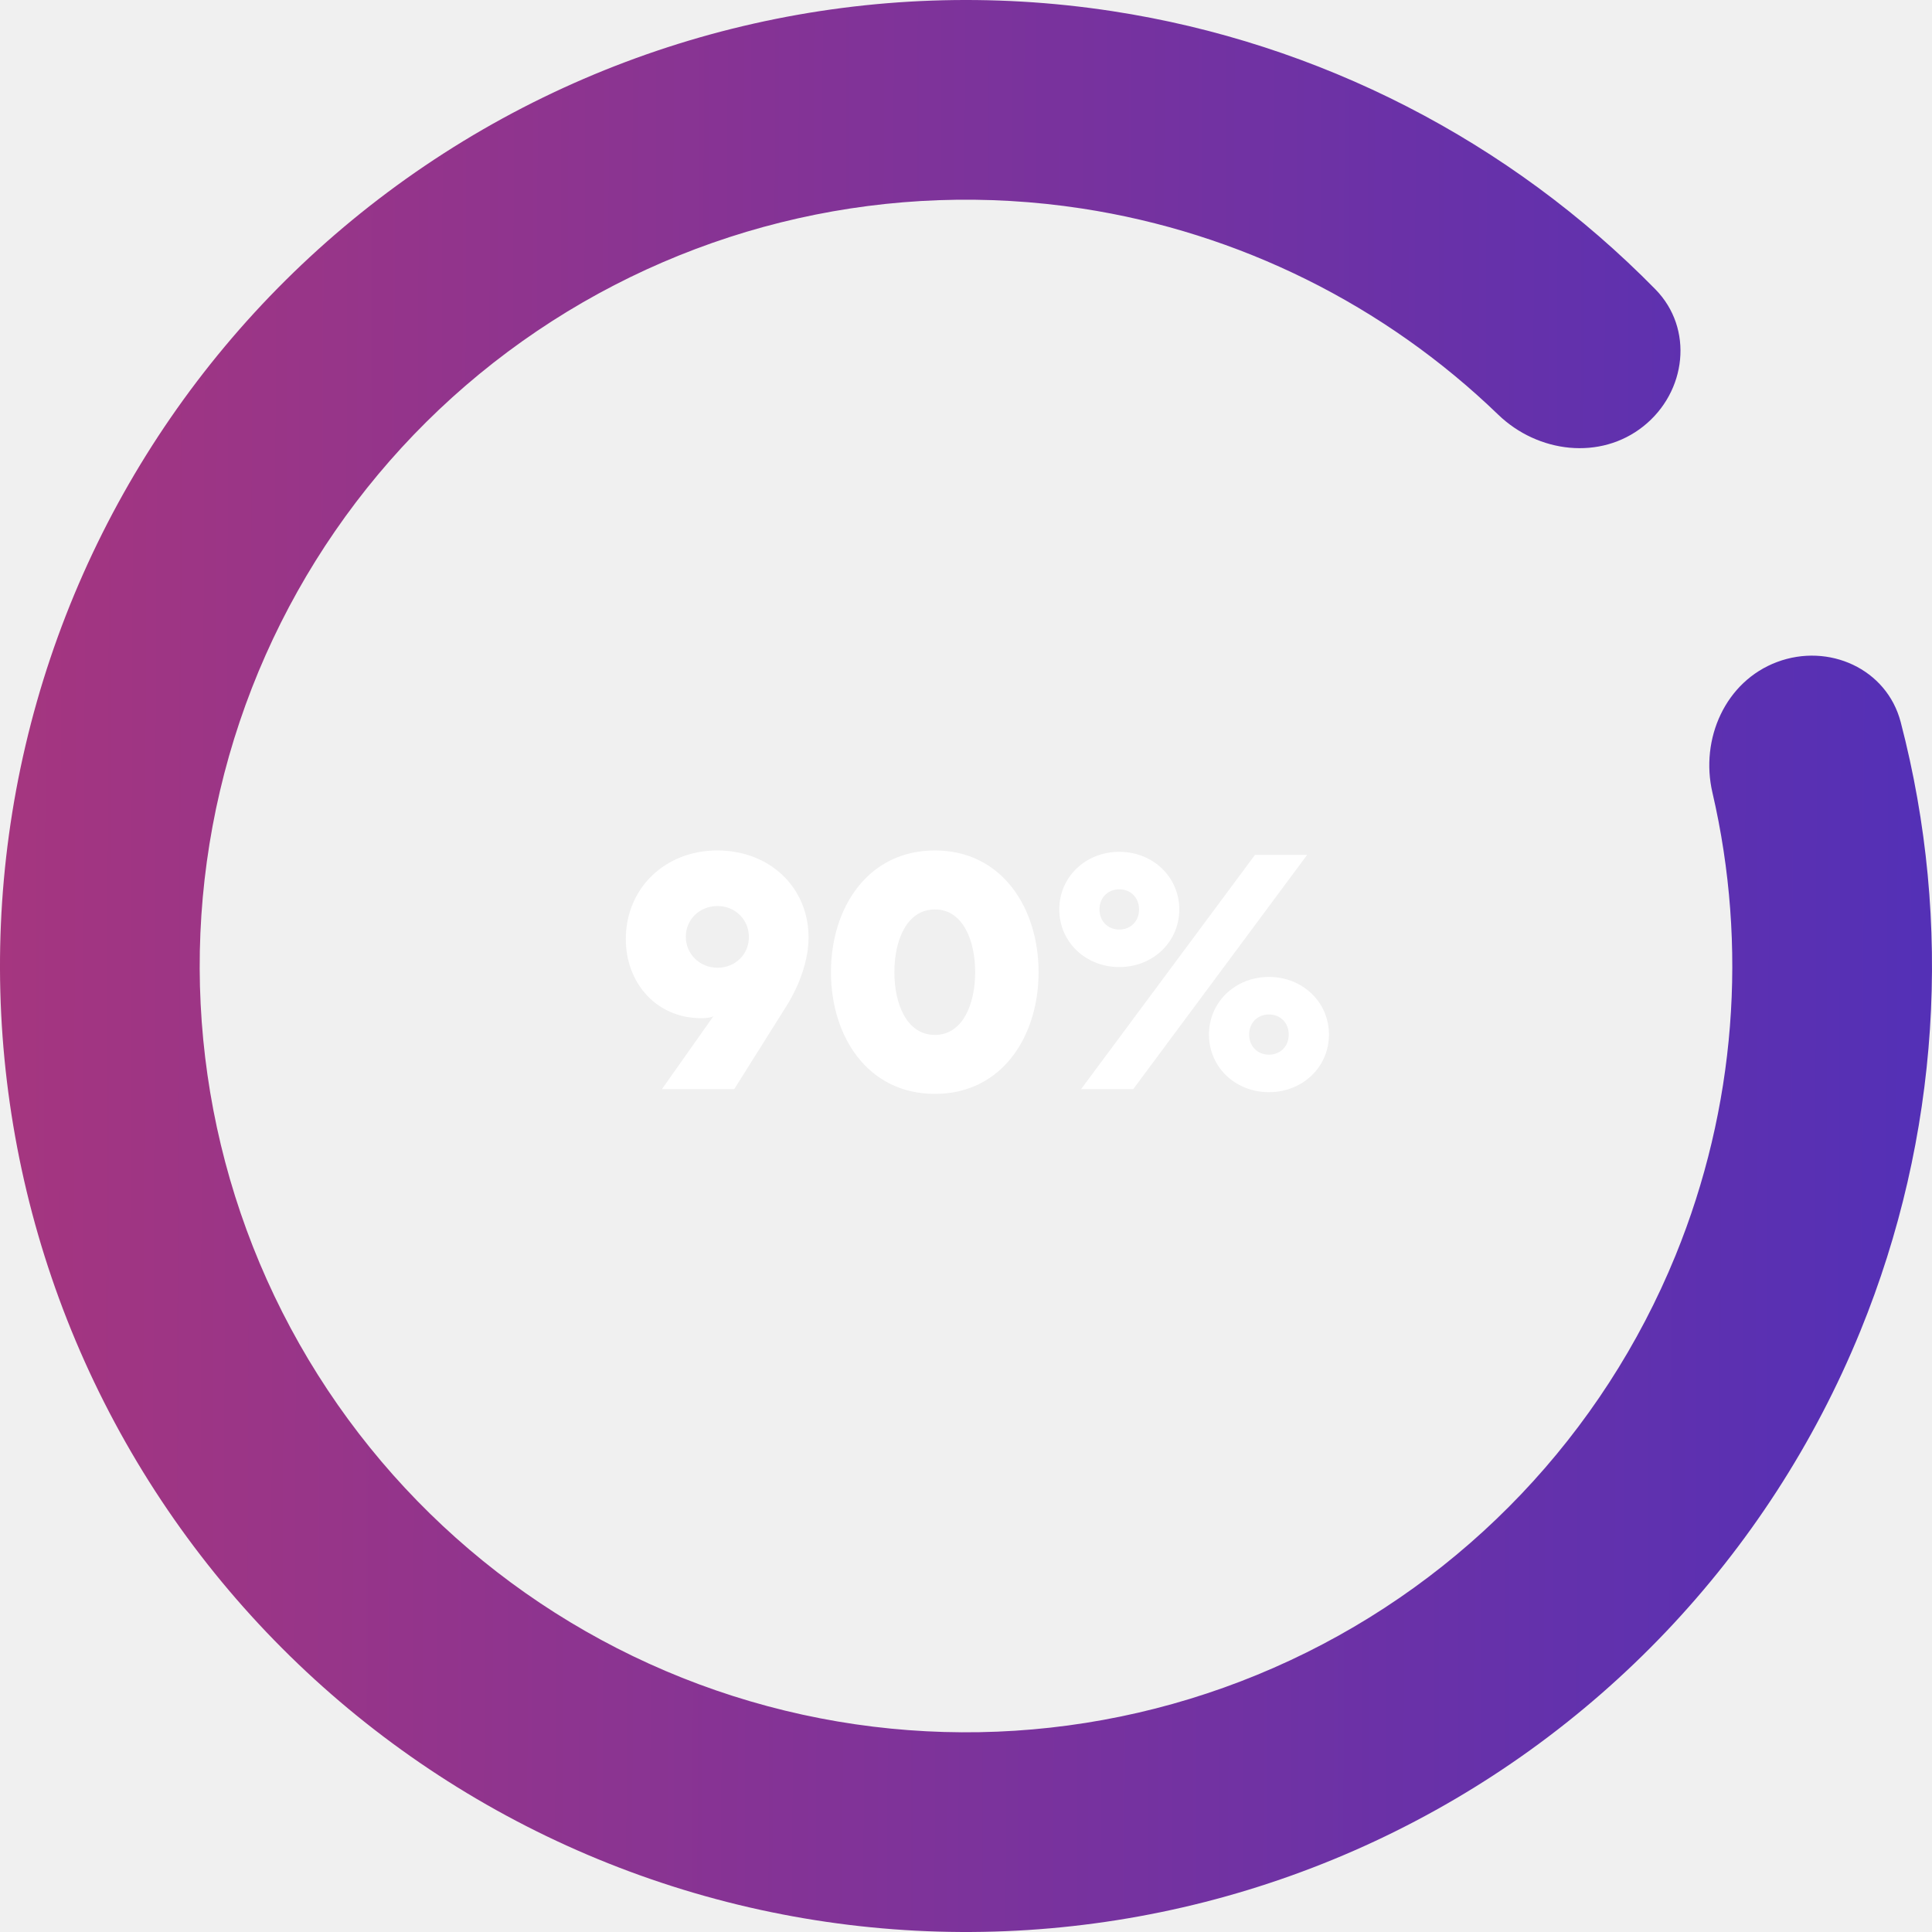
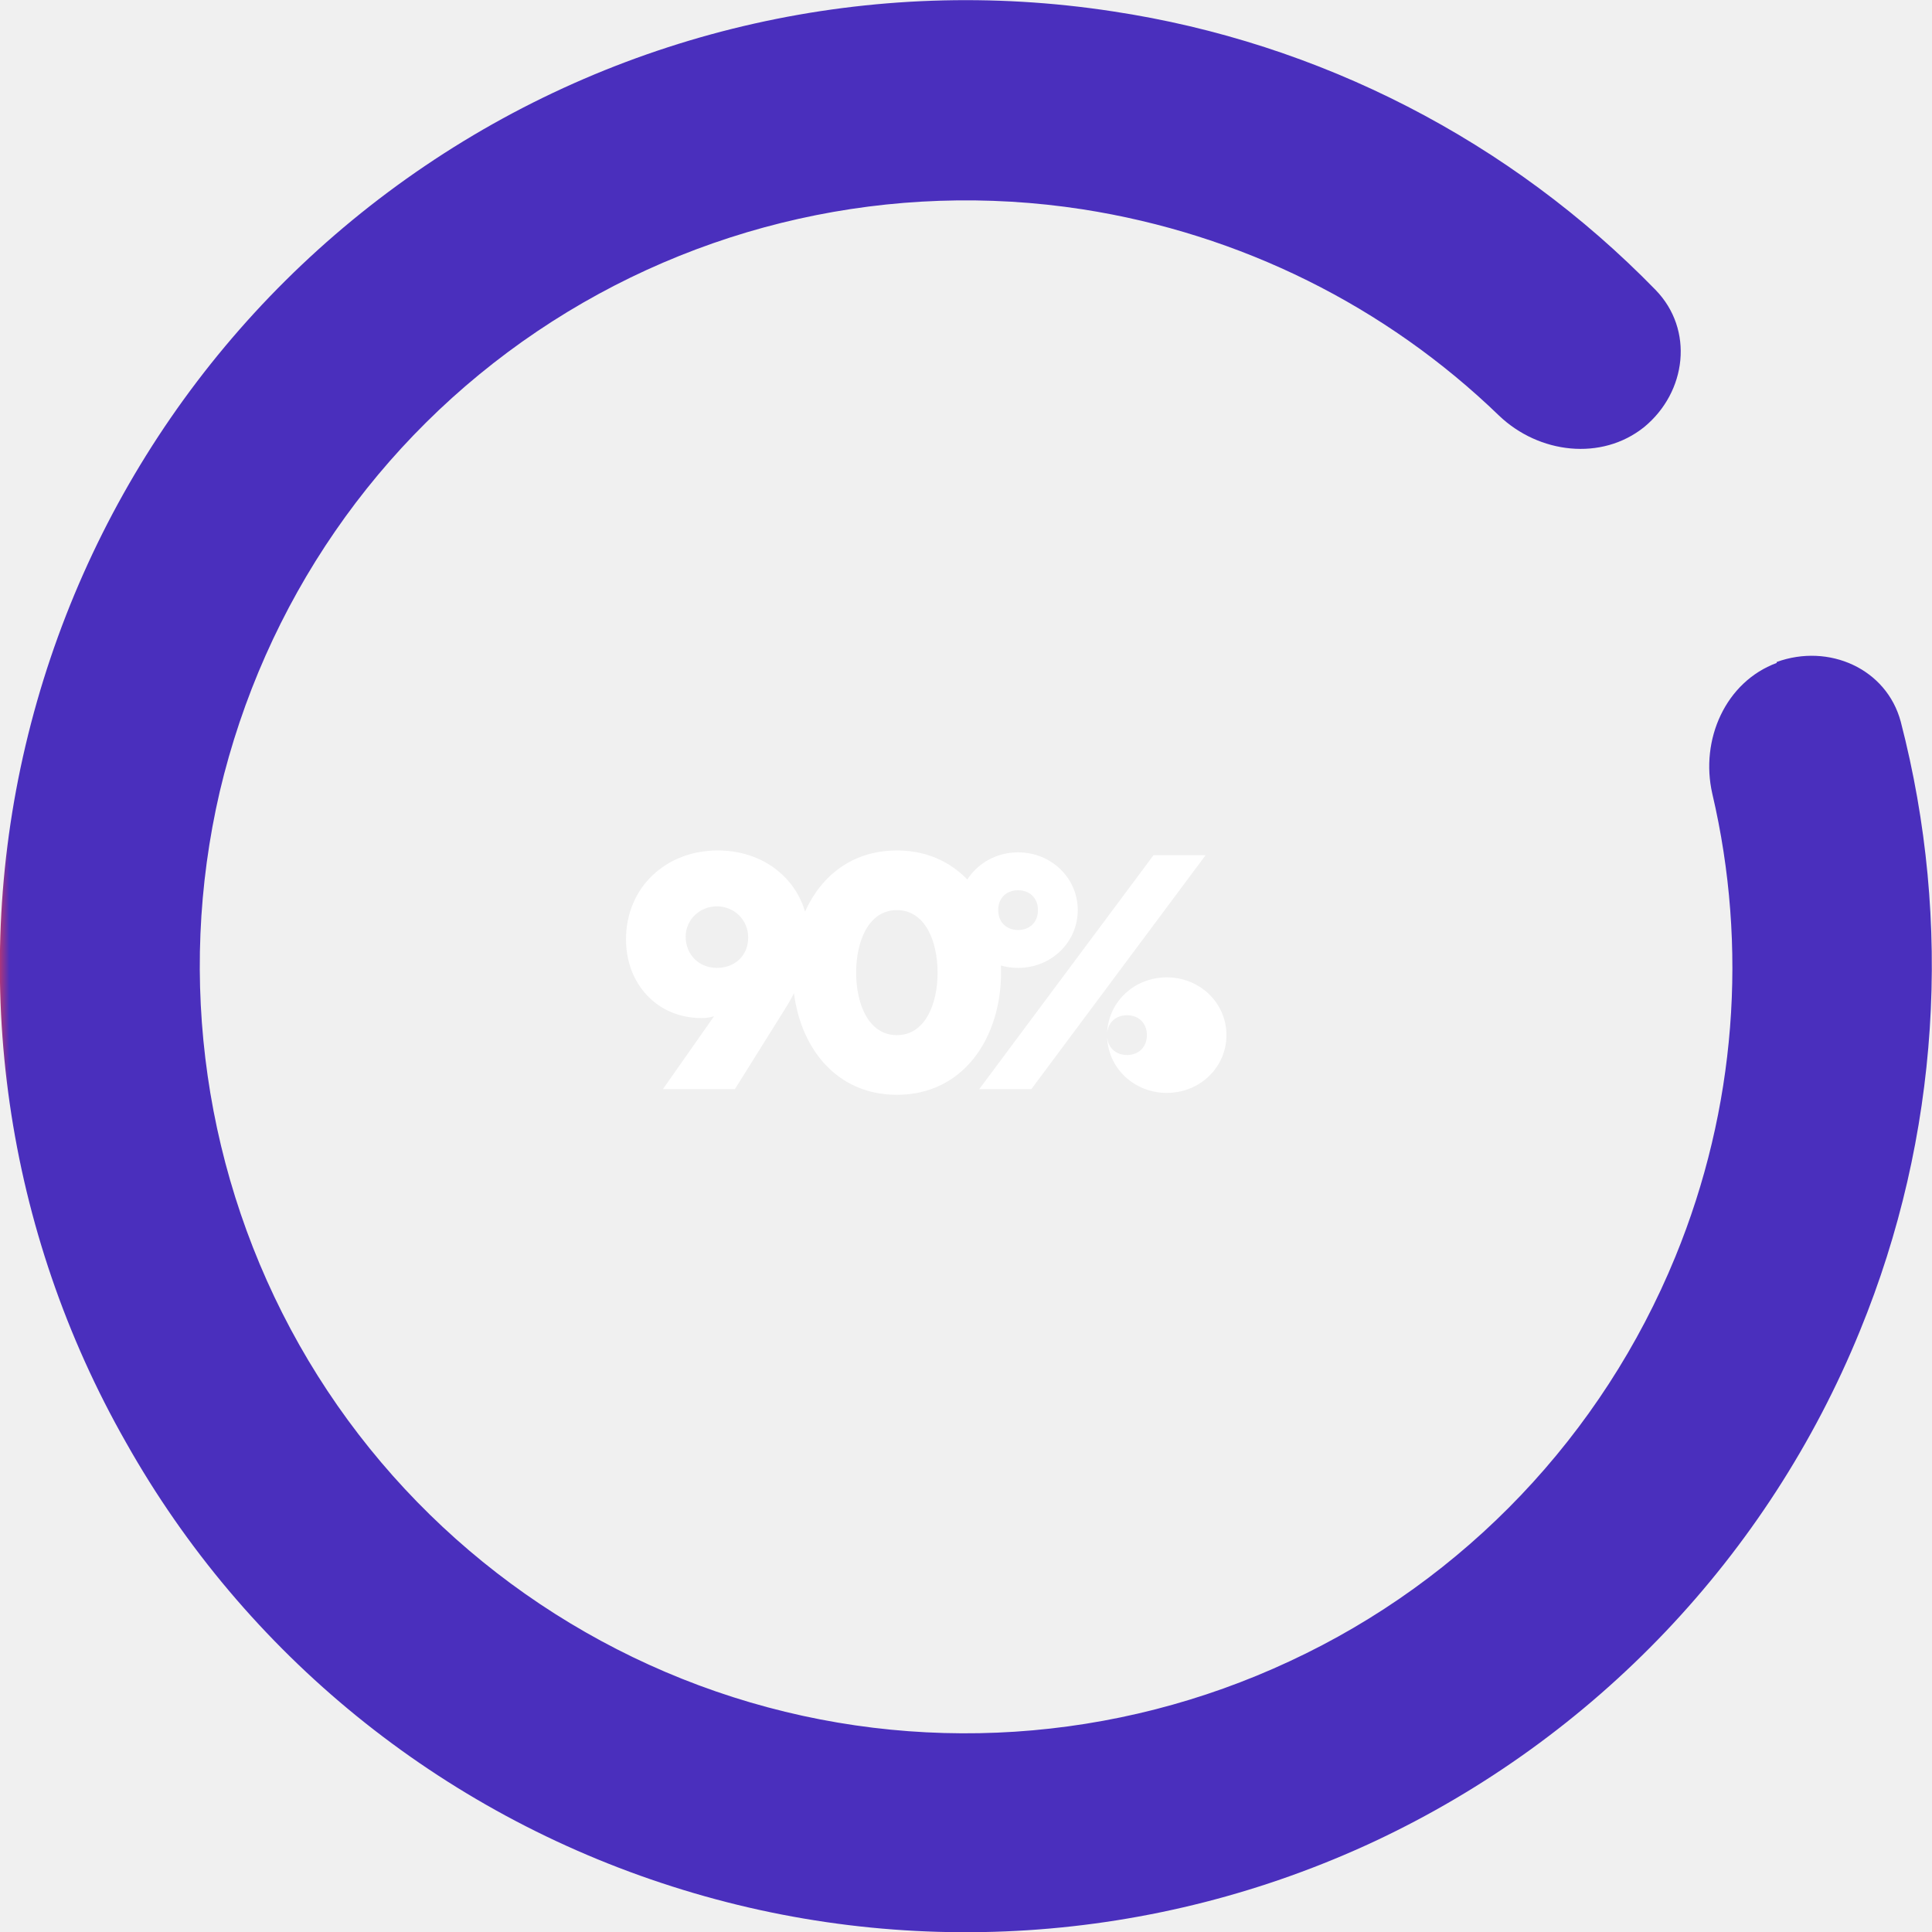
<svg xmlns="http://www.w3.org/2000/svg" width="204" height="204" viewBox="0 0 204 204" fill="none">
-   <path d="M187.639 69.902C193.092 67.859 199.226 70.614 200.696 76.248C206.238 97.486 204.802 120.051 196.436 140.546C186.737 164.31 168.435 183.543 145.182 194.409C121.928 205.275 95.433 206.975 70.982 199.169C46.531 191.364 25.921 174.628 13.264 152.299C0.607 129.97 -3.166 103.69 2.696 78.702C8.559 53.713 23.627 31.854 44.894 17.484C66.161 3.114 92.064 -2.709 117.435 1.175C139.317 4.524 159.415 14.883 174.791 30.547C178.869 34.702 178.083 41.38 173.529 45.009C168.975 48.637 162.385 47.827 158.195 43.783C146.212 32.215 130.877 24.564 114.244 22.018C94.118 18.937 73.57 23.557 56.699 34.956C39.829 46.355 27.876 63.696 23.225 83.518C18.574 103.34 21.568 124.188 31.608 141.901C41.649 159.614 57.998 172.89 77.394 179.082C96.791 185.274 117.809 183.925 136.255 175.305C154.701 166.686 169.219 151.429 176.914 132.578C183.273 116.999 184.584 99.912 180.815 83.688C179.497 78.016 182.187 71.946 187.639 69.902Z" fill="url(#paint0_linear_16_349)" />
-   <path d="M66.08 99.16C66.08 103.804 69.32 107.512 74.036 107.512C74.648 107.512 75.08 107.44 75.332 107.296L69.896 115H77.528L83.072 106.18C84.476 103.912 85.376 101.32 85.376 98.98C85.376 93.724 81.308 89.8 75.728 89.8C70.256 89.8 66.08 93.76 66.08 99.16ZM72.416 98.908C72.416 97.072 73.892 95.668 75.764 95.668C77.636 95.668 79.076 97.108 79.076 98.944C79.076 100.78 77.636 102.184 75.764 102.184C73.892 102.184 72.416 100.744 72.416 98.908ZM109.665 102.652C109.665 95.848 105.777 89.8 98.721 89.8C91.629 89.8 87.741 95.848 87.741 102.652C87.741 109.456 91.629 115.504 98.721 115.504C105.777 115.504 109.665 109.456 109.665 102.652ZM102.969 102.652C102.969 106 101.673 109.276 98.721 109.276C95.733 109.276 94.437 106 94.437 102.652C94.437 99.304 95.733 96.028 98.721 96.028C101.673 96.028 102.969 99.304 102.969 102.652ZM124.521 96.028C124.521 92.608 121.749 89.944 118.185 89.944C114.621 89.944 111.849 92.608 111.849 96.028C111.849 99.448 114.621 102.112 118.185 102.112C121.749 102.112 124.521 99.448 124.521 96.028ZM120.273 96.028C120.273 97.288 119.373 98.152 118.185 98.152C116.997 98.152 116.097 97.288 116.097 96.028C116.097 94.768 116.997 93.904 118.185 93.904C119.373 93.904 120.273 94.768 120.273 96.028ZM138.021 90.268H132.513L114.153 115H119.661L138.021 90.268ZM127.653 109.24C127.653 112.66 130.425 115.324 133.989 115.324C137.553 115.324 140.325 112.66 140.325 109.24C140.325 105.82 137.553 103.156 133.989 103.156C130.425 103.156 127.653 105.82 127.653 109.24ZM131.901 109.24C131.901 107.98 132.801 107.116 133.989 107.116C135.177 107.116 136.077 107.98 136.077 109.24C136.077 110.5 135.177 111.364 133.989 111.364C132.801 111.364 131.901 110.5 131.901 109.24Z" fill="white" />
  <defs>
-     <linearGradient id="paint0_linear_16_349" x1="-12.435" y1="91.215" x2="228.124" y2="92.098" gradientUnits="userSpaceOnUse">
+     <linearGradient id="g" x1="0" y1="0" x2="1" y2="0" gradientUnits="userSpaceOnUse">
      <stop stop-color="#AA367C" />
      <stop offset="1" stop-color="#4A2FBD" />
    </linearGradient>
  </defs>
+   <path d="M187.6 69.9c5.5-2 11.6.7 13.1 6.3 5.5 21.2 4.1 43.8-4.3 64.3-9.7 23.8-28 43-51.2 53.9-23.3 10.9-49.8 12.6-74.2 4.8-24.5-7.8-45.1-24.5-57.7-46.9C.6 130-3.2 103.7 2.7 78.7 8.6 53.7 23.6 31.9 44.9 17.5 66.2 3.1 92.1-2.7 117.5 1.2c21.9 3.3 42 13.7 57.3 29.4 4.1 4.2 3.3 10.8-1.2 14.5-4.5 3.6-11.1 2.8-15.3-1.2-12-11.6-27.3-19.2-44-21.8-20.1-3.1-40.7 1.5-57.6 12.9-16.9 11.4-28.8 28.7-33.5 48.6-4.6 19.8-1.6 40.7 8.4 58.4 10 17.7 26.4 31 45.8 37.2 19.4 6.2 40.4 4.8 58.8-3.8 18.5-8.6 33-23.9 40.7-42.7 6.4-15.6 7.7-32.7 3.9-48.9-1.3-5.7 1.4-11.8 6.8-13.8z" fill="url(#g)" />
+   <path d="M66.1 99.2c0 4.6 3.2 8.3 8 8.3.6 0 1-.1 1.3-.2l-5.4 7.7h7.6l5.5-8.8c1.4-2.3 2.3-4.9 2.3-7.2 0-5.3-4.1-9.2-9.6-9.2-5.5 0-9.7 3.9-9.7 9.4zm6.3-.3c0-1.8 1.5-3.2 3.3-3.2s3.3 1.4 3.3 3.3-1.4 3.2-3.3 3.2-3.3-1.4-3.3-3.3zm33.3 3.8c0-6.8-3.9-12.9-11-12.9s-11 6.1-11 12.9 3.9 12.9 11 12.9 11-6.1 11-12.9zm-6.7 0c0 3.3-1.3 6.6-4.3 6.6s-4.3-3.3-4.3-6.6 1.3-6.6 4.3-6.6 4.3 3.3 4.3 6.6zm14.8-6.6c0-3.4-2.8-6.1-6.3-6.1s-6.3 2.7-6.3 6.1 2.8 6.1 6.3 6.1 6.3-2.7 6.3-6.1zm-4.2 0c0 1.3-.9 2.1-2.1 2.1s-2.1-.8-2.1-2.1.9-2.1 2.1-2.1 2.1.8 2.1 2.1zm17.7-5.8h-5.5l-18.4 24.7h5.5l18.4-24.7zm-10.4 19c0 3.4 2.8 6.1 6.3 6.1s6.3-2.7 6.3-6.1-2.8-6.1-6.3-6.1-6.3 2.7-6.3 6.1zm4.2 0c0 1.3-.9 2.1-2.1 2.1s-2.1-.8-2.1-2.1.9-2.1 2.1-2.1 2.1.8 2.1 2.1z" fill="white" />
</svg>
